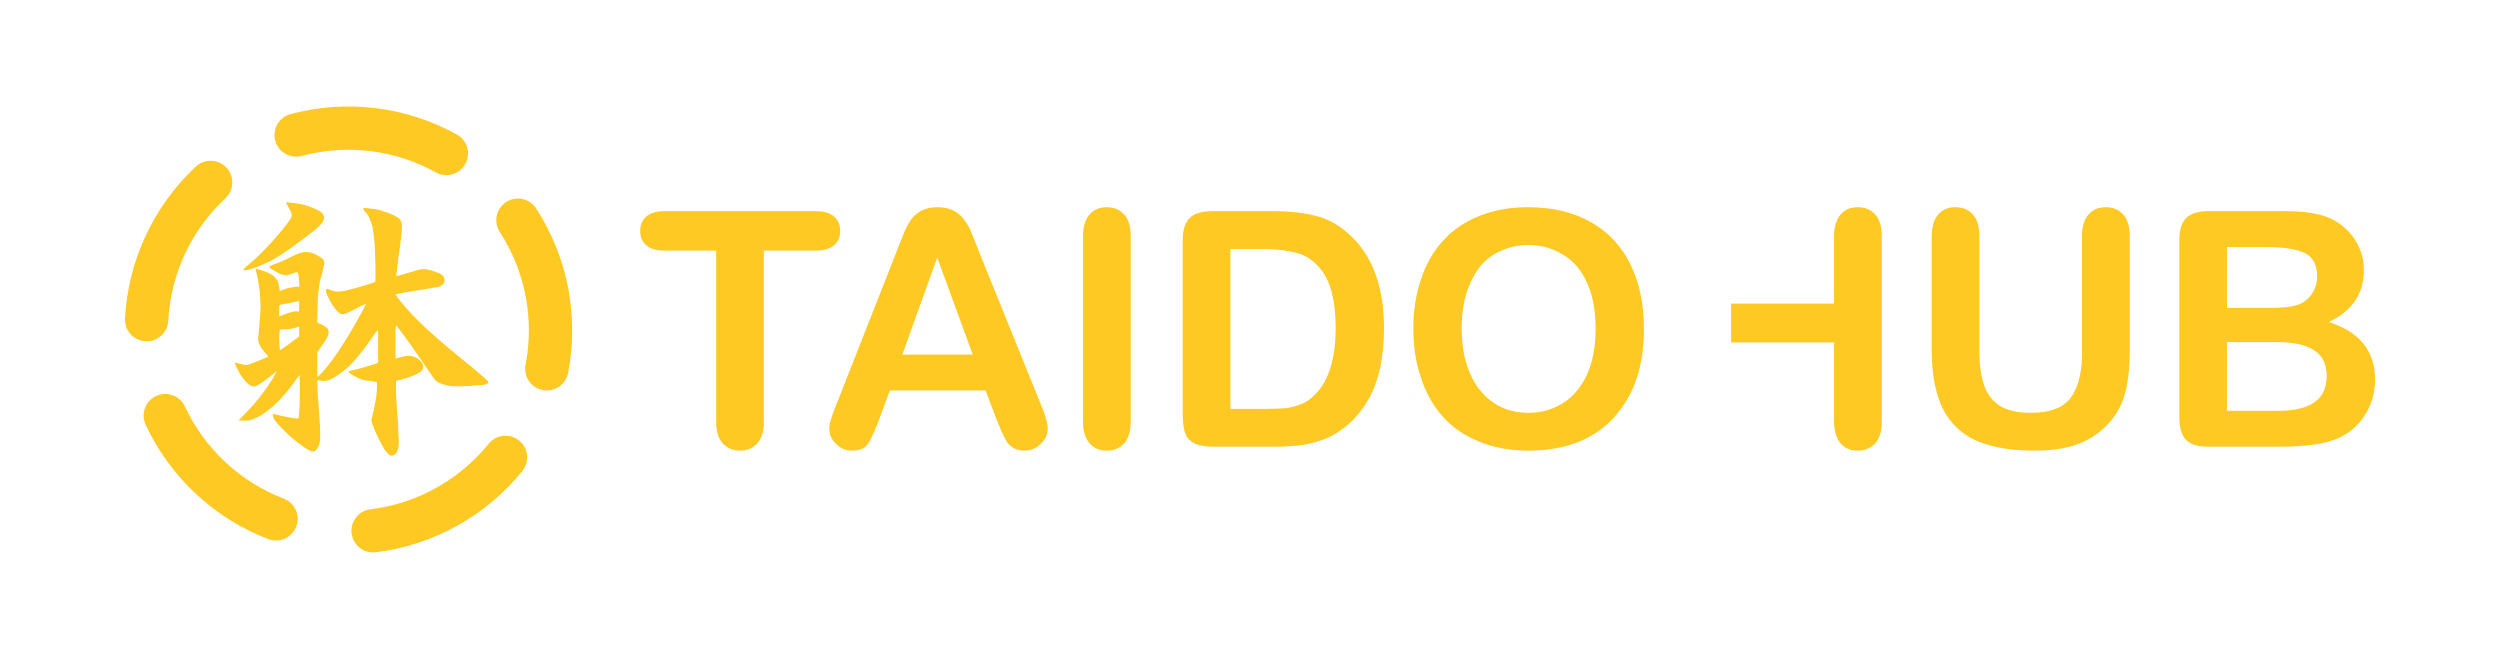
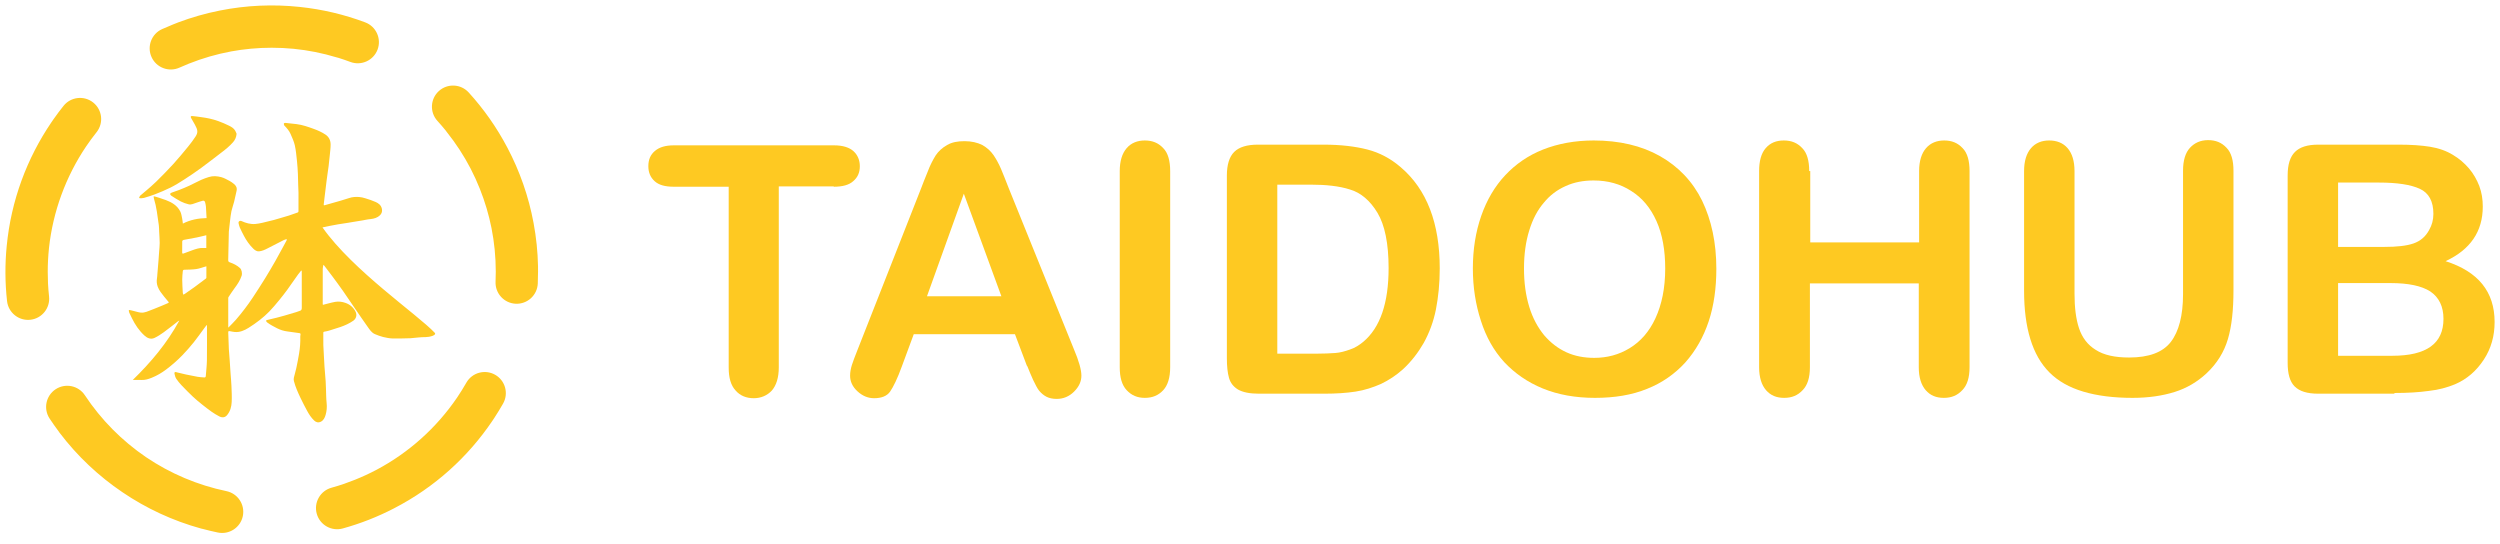
- <svg xmlns="http://www.w3.org/2000/svg" width="100%" height="100%" viewBox="0 0 380 100" version="1.1" xml:space="preserve" style="fill-rule:evenodd;clip-rule:evenodd;stroke-linejoin:round;stroke-miterlimit:2;">
-   <g transform="matrix(1,0,-0,1,-0.001528,0.128018)">
-     <g transform="matrix(0.994264,0.463633,-0.463633,0.994264,26.43426,-22.83092)">
-       <path d="M74.259,56.044C74.66,54.438 76.289,53.459 77.896,53.859C79.502,54.26 80.481,55.889 80.081,57.496C78.138,65.288 73.24,72.028 66.43,76.284C65.026,77.162 63.173,76.734 62.296,75.33C61.418,73.926 61.846,72.073 63.25,71.196C68.743,67.764 72.692,62.328 74.259,56.044Z" style="fill:#fec922;" />
-       <path d="M51.741,74.937C53.392,74.822 54.827,76.069 54.943,77.721C55.058,79.372 53.811,80.807 52.159,80.923C44.148,81.483 36.225,78.91 30.072,73.748C28.803,72.684 28.637,70.79 29.702,69.522C30.766,68.253 32.66,68.087 33.928,69.152C38.89,73.314 45.28,75.389 51.741,74.937Z" style="fill:#fec922;" />
-       <path d="M26.822,59.366C27.442,60.901 26.699,62.651 25.164,63.272C23.629,63.892 21.879,63.149 21.258,61.614C18.249,54.167 18.249,45.833 21.258,38.386C21.879,36.851 23.629,36.108 25.164,36.728C26.699,37.349 27.442,39.099 26.822,40.634C24.395,46.64 24.395,53.36 26.822,59.366Z" style="fill:#fec922;" />
-       <path d="M33.928,30.848C32.66,31.913 30.766,31.747 29.702,30.478C28.637,29.21 28.803,27.316 30.072,26.252C36.225,21.09 44.148,18.517 52.159,19.077C53.811,19.193 55.058,20.628 54.943,22.279C54.827,23.931 53.392,25.178 51.741,25.063C45.28,24.611 38.89,26.686 33.928,30.848Z" style="fill:#fec922;" />
-       <path d="M63.25,28.804C61.846,27.927 61.418,26.074 62.296,24.67C63.173,23.266 65.026,22.838 66.43,23.716C73.24,27.972 78.138,34.712 80.081,42.504C80.481,44.111 79.502,45.74 77.896,46.141C76.289,46.541 74.66,45.562 74.259,43.956C72.692,37.672 68.743,32.236 63.25,28.804Z" style="fill:#fec922;" />
-     </g>
-     <g transform="matrix(0.096011,-0,0,0.101194,45.47435,55.07641)">
-       <path d="M0.358,18.076C-0.736,19.451 -1.842,20.817 -2.924,22.201C-7.43,27.965 -11.744,33.893 -16.483,39.459C-21.217,45.018 -26.177,50.418 -31.394,55.523C-37.941,61.931 -44.991,67.768 -52.467,73.13C-58.362,77.358 -64.599,80.814 -71.312,83.407C-75.669,85.09 -80.144,86.455 -84.959,86.234C-88.528,86.07 -92.111,86.202 -96.3,86.202C-72.521,64.192 -51.496,40.652 -35.388,12.473C-36.146,12.817 -36.557,12.926 -36.877,13.16C-43.202,17.788 -49.42,22.569 -55.868,27.016C-59.672,29.639 -63.674,32.106 -67.883,33.978C-72.735,36.138 -77.286,34.246 -81.025,31.008C-87.96,25 -93.226,17.637 -97.407,9.488C-98.558,7.245 -99.809,5.05 -100.853,2.759C-101.248,1.893 -101.648,-0.246 -101.4,-0.622C-101.101,-1.075 -97.137,0.05 -95.202,0.463C-92.01,1.143 -88.866,2.26 -85.646,2.53C-83.199,2.736 -80.538,2.28 -78.193,1.475C-71.695,-0.755 -65.305,-3.304 -58.886,-5.761C-56.146,-6.809 -53.432,-7.925 -50.724,-9.052C-50.154,-9.289 -49.663,-9.713 -48.95,-10.169C-51.112,-12.621 -53.24,-14.905 -55.223,-17.31C-58.427,-21.198 -61.83,-24.989 -63.666,-29.781C-64.933,-33.087 -65.268,-36.533 -64.611,-40.073C-64.288,-41.817 -64.252,-43.614 -64.095,-45.389C-63.582,-51.215 -63.059,-57.041 -62.569,-62.87C-62.275,-66.361 -62.032,-69.857 -61.775,-73.352C-61.513,-76.91 -61.038,-80.471 -61.059,-84.029C-61.087,-88.814 -61.501,-93.598 -61.752,-98.382C-61.885,-100.934 -61.857,-103.509 -62.194,-106.034C-62.962,-111.789 -63.873,-117.527 -64.803,-123.259C-65.247,-125.991 -65.801,-128.71 -66.431,-131.405C-66.944,-133.598 -67.68,-135.738 -68.247,-137.919C-68.541,-139.052 -69.216,-141.543 -68.99,-141.907C-68.722,-142.338 -63.881,-140.772 -61.62,-140.115C-58.731,-139.276 -55.86,-138.358 -53.029,-137.339C-45.273,-134.548 -38.149,-130.733 -34.087,-123.161C-32.703,-120.582 -32.312,-117.442 -31.642,-114.519C-31.192,-112.555 -31.048,-110.521 -30.708,-108.101C-20.956,-112.783 -10.714,-114.751 0.356,-114.945C0.082,-119.783 -0.125,-124.489 -0.483,-129.183C-0.611,-130.859 -1.067,-132.517 -1.446,-134.166C-1.818,-135.787 -2.869,-136.932 -4.554,-136.529C-7.521,-135.819 -10.414,-134.798 -13.334,-133.892C-16.526,-132.902 -19.725,-131.289 -23.092,-132.052C-26.607,-132.849 -30.118,-134.022 -33.356,-135.595C-37.706,-137.708 -41.822,-140.315 -45.963,-142.833C-46.652,-143.252 -47.428,-144.386 -47.309,-145.033C-47.191,-145.673 -46.066,-146.316 -45.256,-146.609C-42.069,-147.76 -38.794,-148.675 -35.621,-149.862C-31.171,-151.528 -26.727,-153.234 -22.38,-155.149C-17.072,-157.487 -11.919,-160.179 -6.598,-162.486C-3.392,-163.877 -0.025,-164.928 3.324,-165.954C8.725,-167.608 14.269,-167.14 19.56,-165.828C23.46,-164.861 27.107,-162.767 30.763,-160.966C32.659,-160.031 34.38,-158.709 36.091,-157.442C39.068,-155.236 40.578,-152.433 39.603,-148.579C38.479,-144.135 37.601,-139.627 36.418,-135.199C35.369,-131.274 33.809,-127.476 32.914,-123.522C32.011,-119.529 31.595,-115.421 31.061,-111.351C30.492,-107.016 30.035,-102.667 29.533,-98.323C29.503,-98.068 29.507,-97.809 29.501,-97.551C29.242,-85.999 29.007,-74.446 28.701,-62.895C28.655,-61.168 29.125,-60.47 30.943,-59.883C35.682,-58.353 40.19,-56.197 44.034,-52.912C46.35,-50.933 47.302,-46.246 46.263,-43.265C44.241,-37.461 40.776,-32.57 37.009,-27.805C34.208,-24.261 31.693,-20.489 29.081,-16.798C28.848,-16.468 28.741,-15.98 28.741,-15.565C28.727,-3.511 28.733,8.542 28.743,20.596C28.743,20.765 28.829,20.934 28.883,21.137C32.23,17.864 35.684,14.772 38.797,11.368C42.831,6.958 46.702,2.386 50.439,-2.279C54.074,-6.817 57.589,-11.466 60.913,-16.236C66.399,-24.106 71.792,-32.046 77.03,-40.083C81.643,-47.163 86.051,-54.38 90.433,-61.607C93.535,-66.723 96.449,-71.952 99.437,-77.136C101.368,-80.488 103.29,-83.844 105.182,-87.217C105.352,-87.52 105.272,-87.964 105.356,-88.86C103.868,-88.392 102.544,-88.14 101.368,-87.576C94.321,-84.201 87.296,-80.778 80.288,-77.321C76.72,-75.56 73.055,-73.976 69.093,-73.613C66.13,-73.342 63.626,-75.023 61.53,-76.952C56.442,-81.635 52.416,-87.178 49.084,-93.218C47.273,-96.501 45.493,-99.808 43.894,-103.196C43.126,-104.822 42.772,-106.65 42.301,-108.405C41.959,-109.681 42.492,-110.79 43.595,-111.316C44.25,-111.629 45.295,-111.59 45.984,-111.291C51.808,-108.762 57.822,-107.112 64.214,-107.613C67.348,-107.859 70.469,-108.462 73.551,-109.116C78.59,-110.185 83.605,-111.375 88.605,-112.617C91.951,-113.448 95.252,-114.458 98.574,-115.385C101.723,-116.263 104.893,-117.068 108.016,-118.029C111.975,-119.247 115.906,-120.56 119.818,-121.923C120.245,-122.071 120.736,-122.811 120.74,-123.28C120.796,-131.015 120.814,-138.751 120.761,-146.485C120.741,-149.426 120.494,-152.365 120.401,-155.306C120.248,-160.179 120.233,-165.058 119.981,-169.926C119.71,-175.141 119.39,-180.364 118.806,-185.551C118.063,-192.145 117.483,-198.812 115.979,-205.248C114.84,-210.123 112.516,-214.755 110.439,-219.369C108.572,-223.515 105.454,-226.789 102.221,-229.951C101.655,-230.505 101.569,-231.715 101.604,-232.608C101.613,-232.854 102.885,-233.291 103.542,-233.232C108.406,-232.795 113.267,-232.307 118.118,-231.735C126.041,-230.8 133.543,-228.262 141.04,-225.674C146.284,-223.863 151.332,-221.702 156.04,-218.744C160.547,-215.913 162.773,-211.681 162.844,-206.578C162.905,-202.214 162.229,-197.834 161.791,-193.471C161.323,-188.803 160.785,-184.142 160.214,-179.486C159.899,-176.917 159.447,-174.364 159.07,-171.801C158.547,-168.237 158,-164.676 157.527,-161.105C156.598,-154.079 155.706,-147.049 154.811,-140.019C154.468,-137.32 154.171,-134.616 153.825,-131.918C153.666,-130.678 154.284,-130.707 155.186,-130.954C158.523,-131.869 161.876,-132.729 165.211,-133.65C172.47,-135.653 179.799,-137.444 186.948,-139.787C191.332,-141.224 195.713,-141.406 200.144,-141.143C202.945,-140.977 205.763,-140.291 208.469,-139.488C212.976,-138.151 217.518,-136.81 221.82,-134.949C225.405,-133.399 228.745,-131.215 229.878,-126.954C231.239,-121.832 228.371,-118.61 224.898,-116.522C220.957,-114.153 216.469,-113.847 212.032,-113.347C209.782,-113.094 207.569,-112.528 205.329,-112.166C201.279,-111.513 197.22,-110.91 193.167,-110.278C190.484,-109.86 187.807,-109.406 185.122,-109.006C180.936,-108.382 176.738,-107.838 172.559,-107.171C168.76,-106.565 164.976,-105.864 161.194,-105.159C158.298,-104.619 155.415,-104.006 152.186,-103.357C192.205,-49.497 276.661,4.851 299.184,27.572C302.242,30.657 292.256,33.008 287.322,32.967C280.724,32.912 274.119,33.851 267.517,34.361C267.324,34.376 267.13,34.37 266.937,34.373C259.356,34.502 251.769,34.868 244.196,34.668C239.954,34.556 235.68,33.752 231.524,32.806C227.951,31.993 224.487,30.637 221.045,29.335C216.594,27.652 214.057,23.76 211.378,20.206C205.54,12.461 199.91,4.558 194.229,-3.304C189.249,-10.197 184.393,-17.181 179.338,-24.017C174.764,-30.203 170.032,-36.272 165.302,-42.34C161.757,-46.889 158.108,-51.357 154.498,-55.856C154.301,-56.101 154.037,-56.292 153.397,-56.888C153.055,-55.022 152.536,-53.493 152.53,-51.962C152.472,-37.33 152.501,-22.698 152.511,-8.066C152.512,-7.887 152.609,-7.709 152.777,-7.134C155.329,-7.764 157.861,-8.421 160.408,-9.011C163.22,-9.663 166.026,-10.385 168.871,-10.842C173.445,-11.577 178.067,-10.98 182.327,-9.547C188.015,-7.634 192.723,-4.025 195.57,1.497C197.637,5.506 196.395,10.075 192.488,12.637C187.268,16.059 181.55,18.488 175.642,20.428C170.829,22.009 165.962,23.431 161.09,24.823C158.978,25.426 156.808,25.874 154.636,26.202C153.534,26.368 153.25,26.818 153.255,27.82C153.281,32.848 153.166,37.878 153.296,42.903C153.415,47.497 153.78,52.084 154.044,56.675C154.296,61.072 154.495,65.474 154.829,69.866C155.282,75.827 155.885,81.778 156.337,87.739C156.57,90.8 156.615,93.876 156.747,96.944C157.005,102.953 156.944,108.998 157.62,114.96C158.194,120.016 157.745,124.874 156.289,129.615C155.218,133.102 153.64,136.452 149.928,138.14C146.615,139.647 143.724,138.847 141.215,136.567C137.52,133.208 134.65,129.147 132.196,124.835C129.199,119.568 126.26,114.258 123.551,108.839C120.133,102.005 116.782,95.114 114.79,87.691C114.434,86.366 114.365,84.814 114.678,83.488C115.64,79.415 117.008,75.436 117.928,71.355C119.27,65.403 120.47,59.413 121.53,53.404C122.75,46.484 123.327,39.495 123.105,32.456C123.097,32.199 123.086,31.934 123.134,31.684C123.791,28.214 123.635,28.15 120.145,27.769C115.434,27.255 110.753,26.464 106.046,25.905C101.362,25.349 96.891,23.99 92.698,21.968C88.256,19.827 83.776,17.623 79.762,14.744C79.041,14.227 78.513,13.537 78.268,12.668C78.355,11.991 79.603,11.723 80.341,11.546C84.31,10.593 88.312,9.776 92.284,8.832C95.648,8.033 98.999,7.169 102.334,6.256C107.539,4.831 112.733,3.362 117.919,1.866C119.665,1.362 121.388,0.763 123.092,0.128C124.633,-0.446 125.065,-1.65 125.06,-3.256C125.018,-16.664 125.038,-30.071 125.035,-43.479C125.034,-45.479 125.014,-47.479 125.002,-49.479C124.739,-49.538 124.476,-49.597 124.212,-49.657C122.891,-48.09 121.49,-46.584 120.263,-44.947C115.463,-38.546 110.802,-32.04 105.924,-25.7C102.442,-21.174 98.794,-16.766 95.042,-12.46C90.967,-7.784 86.878,-3.089 82.439,1.23C78.521,5.042 74.27,8.56 69.879,11.821C65.177,15.311 60.262,18.559 55.214,21.527C49.742,24.745 43.886,27.143 37.308,26.611C35.173,26.439 33.054,26.009 30.947,25.599C29.185,25.256 28.681,25.536 28.74,27.339C28.965,34.186 29.168,41.036 29.53,47.877C29.779,52.578 30.303,57.264 30.654,61.961C31.072,67.554 31.419,73.152 31.828,78.746C32.191,83.7 32.742,88.644 32.945,93.603C33.219,100.276 33.594,106.976 33.261,113.632C32.963,119.593 31.304,125.338 27.149,129.993C24.602,132.846 21.062,133.48 16.929,131.446C13.541,129.778 10.235,127.886 7.093,125.792C2.786,122.921 -1.389,119.842 -5.511,116.708C-9.496,113.677 -13.486,110.625 -17.213,107.29C-22.448,102.605 -27.526,97.734 -32.505,92.776C-35.022,90.27 -37.316,87.501 -39.42,84.638C-40.296,83.447 -40.868,81.705 -41.221,80.185C-41.506,78.959 -42.059,77.666 -41.4,76.676C-40.656,76.002 -38.925,76.687 -37.744,76.942C-33.994,77.752 -30.272,78.693 -26.513,79.455C-21.454,80.479 -16.386,81.475 -11.293,82.304C-8.477,82.763 -5.602,82.867 -2.751,83.106C-1.443,83.216 -0.749,82.677 -0.645,81.263C-0.17,74.857 0.709,68.462 0.813,62.052C1.04,48.133 0.883,34.207 0.883,20.284L0.883,18.249C0.708,18.191 0.533,18.134 0.358,18.076ZM0.107,-54.998C-0.425,-54.88 -0.785,-54.815 -1.138,-54.72C-5.14,-53.647 -9.084,-52.153 -13.156,-51.598C-18.263,-50.902 -23.472,-50.911 -28.641,-50.759C-30.049,-50.718 -30.697,-50.131 -30.807,-48.92C-31.124,-45.433 -31.587,-41.935 -31.555,-38.446C-31.505,-33.019 -31.116,-27.595 -30.809,-22.173C-30.765,-21.397 -30.377,-20.641 -30.119,-19.778C-29.33,-20.166 -28.674,-20.406 -28.108,-20.78C-23.846,-23.594 -19.564,-26.38 -15.362,-29.28C-10.427,-32.686 -5.561,-36.19 -0.684,-39.68C-0.336,-39.929 0.07,-40.407 0.074,-40.783C0.125,-45.476 0.107,-50.17 0.107,-54.998ZM0,-93.644C-4.224,-92.7 -8.307,-91.677 -12.435,-90.89C-18.247,-89.783 -24.101,-88.893 -29.913,-87.786C-30.557,-87.664 -31.517,-86.746 -31.533,-86.174C-31.665,-81.477 -31.605,-76.774 -31.609,-72.073C-31.61,-70.869 -30.847,-70.598 -29.938,-70.907C-26.023,-72.242 -22.155,-73.719 -18.229,-75.022C-13.679,-76.531 -9.123,-78.073 -4.206,-77.798C-2.816,-77.721 -1.417,-77.787 0,-77.787L0,-93.644ZM39.673,-219.665C39.228,-215.167 37.551,-211.961 35.004,-209.213C30.614,-204.476 25.548,-200.529 20.315,-196.771C11.379,-190.355 2.59,-183.731 -6.448,-177.463C-13.74,-172.406 -21.219,-167.603 -28.78,-162.957C-34.631,-159.362 -40.582,-155.858 -46.772,-152.907C-53.539,-149.68 -60.575,-146.982 -67.604,-144.347C-72.171,-142.636 -76.935,-141.449 -81.611,-140.028C-82.809,-139.664 -87.601,-139.219 -87.9,-140.023C-88.088,-140.528 -87.034,-142.439 -86.555,-142.847C-84.196,-144.859 -81.678,-146.683 -79.29,-148.662C-74.719,-152.449 -70.018,-156.104 -65.696,-160.16C-58.07,-167.314 -50.5,-174.548 -43.257,-182.086C-36.457,-189.162 -30.021,-196.598 -23.598,-204.025C-20.25,-207.897 -17.101,-211.971 -14.175,-216.172C-10.509,-221.438 -11.203,-224.554 -15.005,-231.161C-16.541,-233.828 -18.235,-236.404 -19.769,-239.072C-20.945,-241.116 -20.506,-241.94 -18.191,-241.742C-14.222,-241.401 -10.266,-240.875 -6.318,-240.33C-2.82,-239.847 0.697,-239.395 4.139,-238.632C8.05,-237.764 11.964,-236.782 15.738,-235.457C20.537,-233.772 25.297,-231.898 29.884,-229.71C32.925,-228.26 36.036,-226.589 37.872,-223.506C38.69,-222.132 39.242,-220.6 39.673,-219.665Z" style="fill:#fec922;" />
+ <svg xmlns="http://www.w3.org/2000/svg" width="100%" height="100%" viewBox="0 0 690 150" version="1.1" xml:space="preserve" style="fill-rule:evenodd;clip-rule:evenodd;stroke-linejoin:round;stroke-miterlimit:2;">
+   <g id="graphic">
+     <g>
+       <path d="M63.727,14.206c-3.906,0.728 -7.799,1.845 -11.629,3.372c-0.865,0.345 -1.717,0.707 -2.558,1.086c-2.935,1.324 -6.392,0.016 -7.715,-2.919c-1.324,-2.935 -0.016,-6.392 2.919,-7.715c0.996,-0.449 2.007,-0.879 3.032,-1.288c0.334,-0.133 0.668,-0.264 1.003,-0.392c0.117,-0.053 0.237,-0.103 0.359,-0.149c3.714,-1.398 7.57,-2.505 11.541,-3.291c7.357,-1.468 14.766,-1.77 21.995,-1.003c6.311,0.656 12.386,2.112 18.122,4.265c3.014,1.131 4.543,4.496 3.412,7.51c-1.131,3.014 -4.496,4.543 -7.51,3.412c-1.09,-0.409 -2.195,-0.788 -3.314,-1.137c-0.164,-0.035 -0.328,-0.077 -0.491,-0.126c-3.851,-1.168 -7.822,-1.964 -11.858,-2.364c-1.995,-0.193 -4.018,-0.292 -6.064,-0.291c-3.84,0.002 -7.598,0.355 -11.244,1.027Zm84.764,59.684c0.005,0.358 0.008,0.717 0.008,1.076c0.001,1.104 -0.023,2.202 -0.071,3.294c-0.141,3.216 -2.866,5.713 -6.082,5.573c-3.216,-0.141 -5.713,-2.866 -5.573,-6.082c0.04,-0.921 0.06,-1.847 0.06,-2.778c-0.002,-4.123 -0.409,-8.152 -1.183,-12.05c-0.728,-3.636 -1.795,-7.256 -3.217,-10.823c-0.758,-1.9 -1.6,-3.743 -2.52,-5.524c-1.869,-3.599 -4.082,-6.992 -6.595,-10.135c-0.107,-0.133 -0.206,-0.27 -0.299,-0.409c-0.738,-0.909 -1.5,-1.795 -2.285,-2.656c-2.169,-2.379 -1.997,-6.072 0.382,-8.24c2.379,-2.169 6.072,-1.997 8.24,0.382c4.127,4.528 7.733,9.629 10.684,15.247c3.394,6.429 5.863,13.42 7.229,20.797c0.743,3.979 1.146,7.971 1.226,11.938c0.003,0.13 0.001,0.26 -0.005,0.388Zm-39.74,66.412c-4.47,2.316 -9.207,4.187 -14.153,5.554c-3.103,0.857 -6.318,-0.966 -7.176,-4.069c-0.857,-3.103 0.966,-6.318 4.069,-7.176c1.177,-0.325 2.34,-0.685 3.488,-1.077c0.108,-0.045 0.218,-0.087 0.33,-0.126c0.87,-0.303 1.738,-0.627 2.603,-0.972c2.064,-0.823 4.06,-1.746 5.983,-2.76c8.95,-4.744 16.598,-11.622 22.266,-19.953c0.903,-1.334 1.753,-2.702 2.548,-4.099c1.592,-2.798 5.156,-3.777 7.954,-2.185c2.798,1.592 3.777,5.156 2.185,7.954c-0.758,1.332 -1.558,2.642 -2.399,3.927c-0.029,0.047 -0.06,0.095 -0.091,0.141c-0.156,0.236 -0.314,0.472 -0.473,0.706c-6.71,9.947 -15.906,18.344 -27.135,24.133Zm-68.417,-14.107c6.701,4.527 14.24,7.711 22.161,9.358c3.152,0.655 5.179,3.747 4.523,6.898c-0.655,3.152 -3.747,5.179 -6.898,4.523c-1.383,-0.288 -2.757,-0.615 -4.119,-0.981c-0.17,-0.031 -0.34,-0.07 -0.51,-0.116c-7.832,-2.155 -15.143,-5.574 -21.699,-10.025c-6.565,-4.436 -12.453,-9.957 -17.36,-16.431c-0.106,-0.14 -0.205,-0.284 -0.297,-0.431c-0.845,-1.129 -1.659,-2.283 -2.439,-3.461c-1.778,-2.684 -1.043,-6.306 1.641,-8.084c2.684,-1.778 6.306,-1.043 8.084,1.641c4.468,6.744 10.223,12.564 16.912,17.107Zm-27.089,-48.021c0.062,1.211 0.16,2.425 0.294,3.639c0.355,3.2 -1.955,6.086 -5.154,6.44c-3.2,0.355 -6.086,-1.955 -6.44,-5.154c-0.566,-5.1 -0.586,-10.193 -0.093,-15.203c1.21,-12.576 5.595,-24.231 12.344,-34.152c0.159,-0.234 0.319,-0.468 0.48,-0.701c0.032,-0.046 0.065,-0.092 0.098,-0.137c0.881,-1.258 1.8,-2.486 2.756,-3.685c2.008,-2.516 5.681,-2.93 8.197,-0.922c2.516,2.008 2.93,5.681 0.922,8.197c-1.003,1.257 -1.957,2.553 -2.861,3.887c-5.633,8.354 -9.183,18.008 -10.268,28.079c-0.228,2.162 -0.344,4.357 -0.343,6.58c0.001,0.931 0.022,1.857 0.063,2.778c0.005,0.119 0.007,0.237 0.005,0.354Z" style="fill:#fec922;" />
+       <path d="M57.017,89.736c-0.231,0.305 -0.464,0.609 -0.692,0.916c-0.95,1.28 -1.859,2.597 -2.857,3.833c-0.998,1.235 -2.043,2.434 -3.142,3.568c-1.38,1.423 -2.865,2.72 -4.441,3.91c-1.242,0.939 -2.556,1.707 -3.971,2.282c-0.918,0.374 -1.861,0.677 -2.876,0.628c-0.752,-0.036 -1.507,-0.007 -2.39,-0.007c5.011,-4.888 9.441,-10.117 12.835,-16.375c-0.16,0.076 -0.246,0.101 -0.314,0.153c-1.333,1.028 -2.643,2.09 -4.002,3.077c-0.802,0.583 -1.645,1.13 -2.532,1.546c-1.022,0.48 -1.981,0.06 -2.769,-0.66c-1.461,-1.334 -2.571,-2.97 -3.452,-4.78c-0.243,-0.498 -0.506,-0.986 -0.726,-1.494c-0.083,-0.192 -0.168,-0.667 -0.115,-0.751c0.063,-0.101 0.898,0.149 1.306,0.241c0.673,0.151 1.335,0.399 2.014,0.459c0.516,0.046 1.076,-0.056 1.571,-0.234c1.369,-0.495 2.716,-1.061 4.068,-1.607c0.577,-0.233 1.149,-0.481 1.72,-0.731c0.12,-0.053 0.224,-0.147 0.374,-0.248c-0.456,-0.545 -0.904,-1.052 -1.322,-1.586c-0.675,-0.864 -1.392,-1.705 -1.779,-2.77c-0.267,-0.734 -0.338,-1.5 -0.199,-2.286c0.068,-0.387 0.076,-0.786 0.109,-1.181c0.108,-1.294 0.218,-2.588 0.322,-3.882c0.062,-0.775 0.113,-1.552 0.167,-2.328c0.055,-0.79 0.155,-1.581 0.151,-2.371c-0.006,-1.063 -0.093,-2.125 -0.146,-3.188c-0.028,-0.567 -0.022,-1.139 -0.093,-1.699c-0.162,-1.278 -0.354,-2.553 -0.55,-3.826c-0.094,-0.607 -0.21,-1.211 -0.343,-1.809c-0.108,-0.487 -0.263,-0.962 -0.383,-1.447c-0.062,-0.252 -0.204,-0.805 -0.157,-0.886c0.056,-0.096 1.077,0.252 1.553,0.398c0.609,0.186 1.214,0.39 1.81,0.617c1.634,0.62 3.136,1.467 3.991,3.149c0.292,0.573 0.374,1.27 0.515,1.919c0.095,0.436 0.125,0.888 0.197,1.425c2.055,-1.04 4.213,-1.477 6.546,-1.52c-0.058,-1.075 -0.101,-2.12 -0.177,-3.162c-0.027,-0.372 -0.123,-0.74 -0.203,-1.107c-0.078,-0.36 -0.3,-0.614 -0.655,-0.525c-0.625,0.158 -1.235,0.384 -1.85,0.586c-0.673,0.22 -1.347,0.578 -2.056,0.409c-0.741,-0.177 -1.481,-0.438 -2.163,-0.787c-0.917,-0.469 -1.784,-1.048 -2.657,-1.608c-0.145,-0.093 -0.309,-0.345 -0.284,-0.489c0.025,-0.142 0.262,-0.285 0.433,-0.35c0.672,-0.256 1.362,-0.459 2.03,-0.722c0.938,-0.37 1.874,-0.749 2.79,-1.174c1.119,-0.519 2.204,-1.117 3.326,-1.63c0.676,-0.309 1.385,-0.542 2.091,-0.77c1.138,-0.367 2.306,-0.263 3.421,0.028c0.822,0.215 1.59,0.68 2.361,1.08c0.4,0.208 0.762,0.501 1.123,0.783c0.627,0.49 0.946,1.112 0.74,1.968c-0.237,0.987 -0.422,1.988 -0.671,2.972c-0.221,0.872 -0.55,1.715 -0.738,2.593c-0.19,0.887 -0.278,1.799 -0.39,2.703c-0.12,0.963 -0.216,1.929 -0.322,2.893c-0.006,0.057 -0.005,0.114 -0.007,0.171c-0.055,2.566 -0.104,5.132 -0.169,7.697c-0.01,0.384 0.089,0.539 0.472,0.669c0.999,0.34 1.949,0.819 2.759,1.548c0.488,0.44 0.689,1.48 0.47,2.143c-0.426,1.289 -1.156,2.375 -1.95,3.434c-0.59,0.787 -1.12,1.625 -1.671,2.445c-0.049,0.073 -0.072,0.182 -0.072,0.274c-0.003,2.677 -0.002,5.354 0,8.031c0,0.038 0.018,0.075 0.03,0.12c0.705,-0.727 1.433,-1.414 2.089,-2.17c0.85,-0.979 1.666,-1.995 2.453,-3.031c0.766,-1.008 1.507,-2.04 2.207,-3.1c1.156,-1.748 2.292,-3.511 3.396,-5.296c0.972,-1.572 1.901,-3.175 2.824,-4.78c0.654,-1.136 1.268,-2.298 1.897,-3.449c0.407,-0.744 0.812,-1.49 1.211,-2.239c0.036,-0.067 0.019,-0.166 0.037,-0.365c-0.314,0.104 -0.593,0.16 -0.84,0.285c-1.485,0.75 -2.965,1.51 -4.442,2.278c-0.752,0.391 -1.524,0.743 -2.359,0.824c-0.624,0.06 -1.152,-0.313 -1.594,-0.742c-1.072,-1.04 -1.921,-2.271 -2.623,-3.613c-0.382,-0.729 -0.757,-1.464 -1.094,-2.216c-0.162,-0.361 -0.236,-0.767 -0.336,-1.157c-0.072,-0.283 0.04,-0.53 0.273,-0.647c0.138,-0.07 0.358,-0.061 0.503,0.006c1.227,0.562 2.495,0.928 3.841,0.817c0.66,-0.055 1.318,-0.189 1.968,-0.334c1.062,-0.237 2.119,-0.502 3.172,-0.778c0.705,-0.185 1.401,-0.409 2.101,-0.615c0.664,-0.195 1.332,-0.374 1.99,-0.587c0.834,-0.271 1.663,-0.562 2.487,-0.865c0.09,-0.033 0.193,-0.197 0.194,-0.301c0.012,-1.718 0.016,-3.436 0.004,-5.154c-0.004,-0.653 -0.056,-1.306 -0.076,-1.959c-0.032,-1.082 -0.035,-2.166 -0.089,-3.247c-0.057,-1.158 -0.125,-2.318 -0.248,-3.47c-0.157,-1.465 -0.279,-2.945 -0.596,-4.375c-0.24,-1.083 -0.73,-2.111 -1.167,-3.136c-0.393,-0.921 -1.05,-1.648 -1.732,-2.35c-0.119,-0.123 -0.137,-0.392 -0.13,-0.59c0.002,-0.055 0.27,-0.152 0.408,-0.139c1.025,0.097 2.049,0.205 3.071,0.332c1.67,0.208 3.25,0.771 4.83,1.346c1.105,0.402 2.169,0.882 3.161,1.539c0.95,0.629 1.419,1.569 1.434,2.702c0.013,0.969 -0.13,1.942 -0.222,2.911c-0.099,1.037 -0.212,2.072 -0.332,3.106c-0.066,0.571 -0.162,1.138 -0.241,1.707c-0.11,0.792 -0.225,1.582 -0.325,2.376c-0.196,1.56 -0.384,3.122 -0.572,4.683c-0.072,0.599 -0.135,1.2 -0.208,1.799c-0.034,0.275 0.097,0.269 0.287,0.214c0.703,-0.203 1.41,-0.394 2.112,-0.599c1.53,-0.445 3.074,-0.843 4.58,-1.363c0.924,-0.319 1.847,-0.36 2.781,-0.301c0.59,0.037 1.184,0.189 1.754,0.368c0.95,0.297 1.907,0.595 2.813,1.008c0.755,0.344 1.459,0.829 1.698,1.776c0.287,1.138 -0.318,1.853 -1.049,2.317c-0.83,0.526 -1.776,0.594 -2.711,0.705c-0.474,0.056 -0.94,0.182 -1.412,0.262c-0.853,0.145 -1.709,0.279 -2.563,0.419c-0.565,0.093 -1.129,0.194 -1.695,0.283c-0.882,0.139 -1.767,0.259 -2.647,0.408c-0.801,0.135 -1.598,0.29 -2.395,0.447c-0.61,0.12 -1.218,0.256 -1.898,0.4c8.433,11.962 26.229,24.033 30.976,29.079c0.644,0.685 -1.46,1.207 -2.5,1.198c-1.39,-0.012 -2.782,0.196 -4.173,0.31c-0.041,0.003 -0.082,0.002 -0.122,0.003c-1.597,0.029 -3.196,0.11 -4.792,0.066c-0.894,-0.025 -1.794,-0.203 -2.67,-0.414c-0.753,-0.181 -1.483,-0.482 -2.208,-0.771c-0.938,-0.374 -1.473,-1.238 -2.037,-2.028c-1.23,-1.72 -2.417,-3.475 -3.614,-5.221c-1.049,-1.531 -2.073,-3.082 -3.138,-4.6c-0.964,-1.374 -1.961,-2.722 -2.958,-4.069c-0.747,-1.01 -1.516,-2.003 -2.277,-3.002c-0.042,-0.054 -0.097,-0.097 -0.232,-0.229c-0.072,0.414 -0.181,0.754 -0.183,1.094c-0.012,3.25 -0.006,6.499 -0.004,9.749c0,0.04 0.021,0.079 0.056,0.207c0.538,-0.14 1.071,-0.286 1.608,-0.417c0.593,-0.145 1.184,-0.305 1.783,-0.407c0.964,-0.163 1.938,-0.031 2.835,0.288c1.199,0.425 2.191,1.226 2.791,2.453c0.436,0.89 0.174,1.905 -0.649,2.474c-1.1,0.76 -2.305,1.299 -3.55,1.73c-1.014,0.351 -2.04,0.667 -3.066,0.976c-0.445,0.134 -0.902,0.233 -1.36,0.306c-0.232,0.037 -0.292,0.137 -0.291,0.359c0.005,1.117 -0.019,2.234 0.009,3.35c0.025,1.02 0.102,2.039 0.158,3.059c0.053,0.977 0.095,1.954 0.165,2.93c0.095,1.324 0.223,2.646 0.318,3.97c0.049,0.68 0.059,1.363 0.086,2.044c0.054,1.335 0.042,2.677 0.184,4.001c0.121,1.123 0.026,2.202 -0.28,3.255c-0.226,0.774 -0.558,1.518 -1.34,1.893c-0.698,0.335 -1.307,0.157 -1.836,-0.349c-0.779,-0.746 -1.383,-1.648 -1.9,-2.606c-0.632,-1.17 -1.251,-2.349 -1.822,-3.553c-0.72,-1.518 -1.426,-3.048 -1.846,-4.697c-0.075,-0.294 -0.09,-0.639 -0.024,-0.933c0.203,-0.905 0.491,-1.788 0.685,-2.695c0.283,-1.322 0.536,-2.652 0.759,-3.987c0.257,-1.537 0.379,-3.089 0.332,-4.652c-0.002,-0.057 -0.004,-0.116 0.006,-0.171c0.138,-0.771 0.106,-0.785 -0.63,-0.87c-0.993,-0.114 -1.979,-0.29 -2.971,-0.414c-0.987,-0.123 -1.929,-0.425 -2.813,-0.874c-0.936,-0.476 -1.88,-0.965 -2.726,-1.604c-0.152,-0.115 -0.263,-0.268 -0.315,-0.461c0.018,-0.15 0.281,-0.21 0.437,-0.249c0.836,-0.212 1.68,-0.393 2.517,-0.603c0.709,-0.177 1.415,-0.369 2.118,-0.572c1.097,-0.316 2.191,-0.643 3.284,-0.975c0.368,-0.112 0.731,-0.245 1.09,-0.386c0.325,-0.127 0.416,-0.395 0.415,-0.752c-0.009,-2.978 -0.005,-5.956 -0.005,-8.933c-0,-0.444 -0.004,-0.888 -0.007,-1.333c-0.055,-0.013 -0.111,-0.026 -0.166,-0.04c-0.278,0.348 -0.574,0.683 -0.832,1.046c-1.011,1.422 -1.994,2.867 -3.022,4.275c-0.734,1.005 -1.502,1.984 -2.293,2.941c-0.859,1.039 -1.72,2.081 -2.656,3.041c-0.826,0.847 -1.721,1.628 -2.647,2.352c-0.991,0.775 -2.027,1.496 -3.09,2.156c-1.153,0.715 -2.387,1.247 -3.773,1.129c-0.45,-0.038 -0.896,-0.134 -1.34,-0.225c-0.371,-0.076 -0.477,-0.014 -0.465,0.386c0.047,1.521 0.09,3.042 0.166,4.561c0.052,1.044 0.163,2.085 0.237,3.128c0.088,1.242 0.161,2.485 0.247,3.728c0.076,1.1 0.193,2.198 0.235,3.3c0.058,1.482 0.137,2.97 0.067,4.448c-0.063,1.324 -0.412,2.6 -1.288,3.634c-0.537,0.634 -1.283,0.774 -2.154,0.323c-0.714,-0.37 -1.411,-0.791 -2.073,-1.256c-0.908,-0.638 -1.787,-1.321 -2.656,-2.018c-0.84,-0.673 -1.68,-1.351 -2.466,-2.092c-1.103,-1.041 -2.173,-2.122 -3.222,-3.224c-0.53,-0.557 -1.014,-1.172 -1.457,-1.807c-0.185,-0.265 -0.305,-0.651 -0.38,-0.989c-0.06,-0.272 -0.177,-0.559 -0.038,-0.779c0.157,-0.15 0.522,0.002 0.77,0.059c0.79,0.18 1.575,0.389 2.367,0.558c1.066,0.227 2.134,0.449 3.207,0.633c0.593,0.102 1.199,0.125 1.8,0.178c0.276,0.024 0.422,-0.095 0.444,-0.409c0.1,-1.423 0.285,-2.843 0.307,-4.267c0.048,-3.091 0.015,-6.184 0.015,-9.277l0,-0.452c-0.037,-0.013 -0.074,-0.026 -0.111,-0.038Zm-0.053,-16.229c-0.112,0.026 -0.188,0.041 -0.262,0.062c-0.843,0.238 -1.674,0.57 -2.532,0.693c-1.076,0.155 -2.174,0.153 -3.263,0.186c-0.297,0.009 -0.433,0.139 -0.456,0.408c-0.067,0.774 -0.164,1.551 -0.158,2.326c0.011,1.205 0.093,2.41 0.157,3.614c0.009,0.172 0.091,0.34 0.145,0.532c0.166,-0.086 0.304,-0.139 0.424,-0.223c0.898,-0.625 1.8,-1.244 2.686,-1.888c1.04,-0.756 2.065,-1.535 3.093,-2.31c0.073,-0.055 0.159,-0.161 0.16,-0.245c0.011,-1.042 0.007,-2.085 0.007,-3.157Zm-0.023,-8.583c-0.89,0.21 -1.75,0.437 -2.62,0.612c-1.225,0.246 -2.458,0.444 -3.683,0.689c-0.136,0.027 -0.338,0.231 -0.341,0.358c-0.028,1.043 -0.015,2.088 -0.016,3.132c-0,0.267 0.161,0.328 0.352,0.259c0.825,-0.296 1.64,-0.625 2.467,-0.914c0.959,-0.335 1.919,-0.678 2.955,-0.617c0.293,0.017 0.588,0.002 0.886,0.002l0,-3.522Zm8.36,-27.989c-0.094,0.999 -0.447,1.711 -0.984,2.321c-0.925,1.052 -1.993,1.929 -3.095,2.763c-1.883,1.425 -3.735,2.896 -5.64,4.288c-1.537,1.123 -3.113,2.19 -4.706,3.222c-1.233,0.798 -2.487,1.577 -3.791,2.232c-1.426,0.717 -2.909,1.316 -4.39,1.901c-0.962,0.38 -1.966,0.644 -2.952,0.959c-0.252,0.081 -1.262,0.18 -1.325,0.001c-0.04,-0.112 0.182,-0.537 0.283,-0.627c0.497,-0.447 1.028,-0.852 1.531,-1.291c0.963,-0.841 1.954,-1.653 2.865,-2.554c1.607,-1.589 3.202,-3.196 4.728,-4.87c1.433,-1.572 2.789,-3.223 4.143,-4.873c0.705,-0.86 1.369,-1.765 1.986,-2.698c0.773,-1.17 0.626,-1.862 -0.175,-3.329c-0.324,-0.592 -0.681,-1.164 -1.004,-1.757c-0.248,-0.454 -0.155,-0.637 0.333,-0.593c0.836,0.076 1.67,0.193 2.502,0.314c0.737,0.107 1.478,0.208 2.204,0.377c0.824,0.193 1.649,0.411 2.444,0.705c1.011,0.374 2.014,0.79 2.981,1.276c0.641,0.322 1.296,0.693 1.683,1.378c0.172,0.305 0.289,0.645 0.38,0.853Z" style="fill:#fec922;" />
    </g>
  </g>
-   <g transform="matrix(1,0,0,1,96.85644,67.89551)">
-     <g>
-       <g transform="matrix(50,0,0,50,0,0)">
-         <path d="M0.543,-0.596L0.385,-0.596L0.385,-0.076C0.385,-0.046 0.378,-0.024 0.365,-0.01C0.351,0.005 0.334,0.012 0.313,0.012C0.292,0.012 0.274,0.005 0.26,-0.01C0.247,-0.024 0.24,-0.047 0.24,-0.076L0.24,-0.596L0.082,-0.596C0.057,-0.596 0.039,-0.602 0.027,-0.613C0.015,-0.623 0.009,-0.638 0.009,-0.656C0.009,-0.674 0.015,-0.689 0.028,-0.7C0.04,-0.71 0.058,-0.716 0.082,-0.716L0.543,-0.716C0.568,-0.716 0.587,-0.71 0.599,-0.699C0.611,-0.688 0.617,-0.674 0.617,-0.656C0.617,-0.638 0.611,-0.623 0.599,-0.613C0.586,-0.602 0.568,-0.596 0.543,-0.596Z" style="fill:#fec922;fill-rule:nonzero;" />
-       </g>
-       <g transform="matrix(50,0,0,50,27.85059,0)">
-         <path d="M0.536,-0.081L0.502,-0.171L0.211,-0.171L0.177,-0.079C0.163,-0.043 0.152,-0.019 0.143,-0.007C0.133,0.006 0.118,0.012 0.096,0.012C0.078,0.012 0.062,0.006 0.048,-0.008C0.034,-0.021 0.027,-0.036 0.027,-0.053C0.027,-0.063 0.028,-0.073 0.032,-0.083C0.035,-0.094 0.04,-0.108 0.048,-0.127L0.231,-0.592C0.236,-0.605 0.242,-0.621 0.25,-0.64C0.257,-0.659 0.265,-0.674 0.273,-0.687C0.281,-0.699 0.292,-0.709 0.306,-0.717C0.319,-0.724 0.336,-0.728 0.356,-0.728C0.376,-0.728 0.393,-0.724 0.406,-0.717C0.42,-0.709 0.431,-0.699 0.439,-0.687C0.448,-0.675 0.455,-0.662 0.46,-0.648C0.466,-0.634 0.473,-0.616 0.482,-0.593L0.669,-0.131C0.684,-0.096 0.691,-0.07 0.691,-0.054C0.691,-0.038 0.684,-0.022 0.67,-0.009C0.656,0.005 0.64,0.012 0.62,0.012C0.609,0.012 0.599,0.01 0.591,0.006C0.583,0.002 0.576,-0.003 0.57,-0.01C0.565,-0.017 0.559,-0.028 0.552,-0.043C0.546,-0.057 0.541,-0.07 0.536,-0.081ZM0.249,-0.28L0.463,-0.28L0.355,-0.575L0.249,-0.28Z" style="fill:#fec922;fill-rule:nonzero;" />
-       </g>
-       <g transform="matrix(50,0,0,50,63.5625,0)">
-         <path d="M0.084,-0.076L0.084,-0.64C0.084,-0.669 0.091,-0.691 0.104,-0.706C0.117,-0.721 0.135,-0.728 0.156,-0.728C0.178,-0.728 0.195,-0.721 0.209,-0.706C0.222,-0.692 0.229,-0.67 0.229,-0.64L0.229,-0.076C0.229,-0.047 0.222,-0.024 0.209,-0.01C0.195,0.005 0.178,0.012 0.156,0.012C0.135,0.012 0.118,0.005 0.104,-0.01C0.091,-0.025 0.084,-0.047 0.084,-0.076Z" style="fill:#fec922;fill-rule:nonzero;" />
-       </g>
-       <g transform="matrix(50,0,0,50,78.96191,0)">
-         <path d="M0.168,-0.716L0.357,-0.716C0.406,-0.716 0.448,-0.711 0.483,-0.702C0.519,-0.693 0.55,-0.676 0.579,-0.651C0.654,-0.587 0.691,-0.49 0.691,-0.36C0.691,-0.317 0.687,-0.278 0.68,-0.242C0.672,-0.207 0.661,-0.175 0.645,-0.146C0.629,-0.118 0.609,-0.092 0.585,-0.07C0.566,-0.053 0.545,-0.039 0.522,-0.028C0.499,-0.018 0.475,-0.011 0.448,-0.006C0.422,-0.002 0.393,-0 0.36,-0L0.171,-0C0.145,-0 0.125,-0.004 0.111,-0.012C0.098,-0.02 0.089,-0.031 0.085,-0.046C0.081,-0.06 0.079,-0.079 0.079,-0.102L0.079,-0.627C0.079,-0.658 0.086,-0.681 0.1,-0.695C0.114,-0.709 0.137,-0.716 0.168,-0.716ZM0.224,-0.601L0.224,-0.115L0.334,-0.115C0.358,-0.115 0.377,-0.116 0.391,-0.117C0.404,-0.118 0.418,-0.122 0.433,-0.127C0.448,-0.132 0.46,-0.139 0.471,-0.149C0.52,-0.19 0.544,-0.261 0.544,-0.361C0.544,-0.431 0.533,-0.484 0.512,-0.52C0.491,-0.555 0.464,-0.577 0.433,-0.587C0.402,-0.596 0.364,-0.601 0.32,-0.601L0.224,-0.601Z" style="fill:#fec922;fill-rule:nonzero;" />
-       </g>
-       <g transform="matrix(50,0,0,50,115.7236,0)">
-         <path d="M0.393,-0.728C0.467,-0.728 0.531,-0.713 0.584,-0.683C0.637,-0.653 0.678,-0.61 0.705,-0.554C0.732,-0.499 0.746,-0.434 0.746,-0.359C0.746,-0.304 0.739,-0.253 0.724,-0.208C0.709,-0.163 0.686,-0.124 0.656,-0.09C0.626,-0.057 0.59,-0.032 0.546,-0.014C0.502,0.003 0.452,0.012 0.396,0.012C0.34,0.012 0.29,0.003 0.246,-0.015C0.201,-0.033 0.164,-0.058 0.135,-0.091C0.105,-0.124 0.083,-0.164 0.068,-0.21C0.052,-0.256 0.045,-0.306 0.045,-0.36C0.045,-0.415 0.053,-0.465 0.069,-0.511C0.084,-0.557 0.107,-0.596 0.137,-0.628C0.167,-0.661 0.204,-0.685 0.247,-0.702C0.29,-0.719 0.338,-0.728 0.393,-0.728ZM0.599,-0.36C0.599,-0.412 0.591,-0.458 0.574,-0.496C0.557,-0.535 0.533,-0.564 0.501,-0.583C0.47,-0.603 0.434,-0.613 0.393,-0.613C0.364,-0.613 0.337,-0.607 0.313,-0.596C0.288,-0.586 0.267,-0.57 0.249,-0.549C0.232,-0.528 0.218,-0.501 0.207,-0.469C0.197,-0.437 0.192,-0.4 0.192,-0.36C0.192,-0.319 0.197,-0.282 0.207,-0.25C0.218,-0.217 0.232,-0.189 0.251,-0.168C0.269,-0.146 0.291,-0.13 0.315,-0.119C0.339,-0.108 0.366,-0.103 0.395,-0.103C0.432,-0.103 0.466,-0.112 0.497,-0.131C0.528,-0.149 0.553,-0.178 0.572,-0.217C0.59,-0.256 0.599,-0.303 0.599,-0.36Z" style="fill:#fec922;fill-rule:nonzero;" />
-       </g>
-       <g transform="matrix(50,0,0,50,155.0732,0)">
-         <path d="M0.224,-0.64L0.224,-0.435L0.537,-0.435L0.537,-0.64C0.537,-0.669 0.544,-0.691 0.557,-0.706C0.57,-0.721 0.587,-0.728 0.609,-0.728C0.631,-0.728 0.648,-0.721 0.662,-0.706C0.675,-0.692 0.682,-0.67 0.682,-0.64L0.682,-0.076C0.682,-0.047 0.675,-0.024 0.662,-0.01C0.648,0.005 0.63,0.012 0.609,0.012C0.587,0.012 0.57,0.005 0.557,-0.01C0.544,-0.025 0.537,-0.047 0.537,-0.076L0.537,-0.317L0.224,-0.317L0.224,-0.435Z" style="fill:#fec922;fill-rule:nonzero;" />
-       </g>
-       <g transform="matrix(50,0,0,50,192.8115,0)">
-         <path d="M0.079,-0.296L0.079,-0.64C0.079,-0.669 0.086,-0.691 0.099,-0.706C0.112,-0.721 0.129,-0.728 0.151,-0.728C0.173,-0.728 0.191,-0.721 0.204,-0.706C0.218,-0.691 0.224,-0.669 0.224,-0.64L0.224,-0.288C0.224,-0.248 0.229,-0.215 0.238,-0.188C0.247,-0.161 0.262,-0.14 0.285,-0.125C0.308,-0.11 0.34,-0.103 0.381,-0.103C0.438,-0.103 0.478,-0.118 0.501,-0.148C0.524,-0.178 0.536,-0.224 0.536,-0.285L0.536,-0.64C0.536,-0.67 0.543,-0.692 0.556,-0.706C0.569,-0.721 0.586,-0.728 0.608,-0.728C0.63,-0.728 0.647,-0.721 0.661,-0.706C0.674,-0.692 0.681,-0.67 0.681,-0.64L0.681,-0.296C0.681,-0.24 0.676,-0.193 0.665,-0.156C0.654,-0.118 0.633,-0.085 0.603,-0.057C0.577,-0.033 0.547,-0.015 0.512,-0.004C0.478,0.007 0.437,0.012 0.391,0.012C0.336,0.012 0.289,0.006 0.249,-0.006C0.209,-0.017 0.177,-0.036 0.152,-0.061C0.127,-0.086 0.108,-0.118 0.097,-0.156C0.085,-0.195 0.079,-0.242 0.079,-0.296Z" style="fill:#fec922;fill-rule:nonzero;" />
-       </g>
-       <g transform="matrix(50,0,0,50,230.5498,0)">
-         <path d="M0.384,-0L0.165,-0C0.133,-0 0.111,-0.007 0.097,-0.021C0.084,-0.035 0.077,-0.058 0.077,-0.089L0.077,-0.627C0.077,-0.659 0.084,-0.681 0.098,-0.695C0.112,-0.709 0.134,-0.716 0.165,-0.716L0.397,-0.716C0.431,-0.716 0.461,-0.714 0.486,-0.709C0.511,-0.705 0.533,-0.697 0.553,-0.685C0.57,-0.675 0.585,-0.662 0.598,-0.647C0.611,-0.631 0.621,-0.614 0.628,-0.595C0.635,-0.577 0.638,-0.557 0.638,-0.536C0.638,-0.465 0.602,-0.412 0.531,-0.379C0.625,-0.349 0.672,-0.291 0.672,-0.204C0.672,-0.164 0.662,-0.128 0.641,-0.096C0.621,-0.064 0.593,-0.04 0.558,-0.025C0.536,-0.016 0.511,-0.009 0.483,-0.006C0.455,-0.002 0.422,-0 0.384,-0ZM0.373,-0.318L0.222,-0.318L0.222,-0.109L0.378,-0.109C0.476,-0.109 0.525,-0.144 0.525,-0.215C0.525,-0.251 0.512,-0.277 0.487,-0.293C0.461,-0.31 0.424,-0.318 0.373,-0.318ZM0.222,-0.607L0.222,-0.422L0.355,-0.422C0.391,-0.422 0.419,-0.425 0.439,-0.432C0.458,-0.439 0.473,-0.452 0.484,-0.471C0.492,-0.485 0.496,-0.5 0.496,-0.517C0.496,-0.553 0.483,-0.577 0.458,-0.589C0.432,-0.601 0.393,-0.607 0.34,-0.607L0.222,-0.607Z" style="fill:#fec922;fill-rule:nonzero;" />
+   <g id="Text">
+     <g transform="matrix(0.75,0,0,0.75,-44.74062,38.55985)">
+       <g>
+         <g transform="matrix(128,0,0,128,296.9667,93.46405)">
+           <path d="M0.543,-0.596l-0.158,0l0,0.52c0,0.03 -0.007,0.052 -0.02,0.067c-0.013,0.014 -0.031,0.022 -0.052,0.022c-0.021,0 -0.039,-0.007 -0.052,-0.022c-0.014,-0.015 -0.02,-0.037 -0.02,-0.066l0,-0.52l-0.158,0c-0.025,0 -0.043,-0.005 -0.055,-0.016c-0.012,-0.011 -0.018,-0.025 -0.018,-0.043c0,-0.019 0.006,-0.033 0.019,-0.044c0.013,-0.011 0.031,-0.016 0.054,-0.016l0.461,0c0.025,0 0.044,0.006 0.056,0.017c0.012,0.011 0.018,0.026 0.018,0.043c0,0.018 -0.006,0.032 -0.019,0.043c-0.012,0.011 -0.031,0.016 -0.056,0.016Z" style="fill:#fec922;fill-rule:nonzero;" />
+         </g>
+         <g transform="matrix(128,0,0,128,368.9042,93.46405)">
+           <path d="M0.536,-0.081l-0.034,-0.09l-0.291,0l-0.034,0.092c-0.013,0.036 -0.025,0.06 -0.034,0.073c-0.009,0.013 -0.025,0.019 -0.046,0.019c-0.018,0 -0.034,-0.007 -0.048,-0.02c-0.014,-0.013 -0.021,-0.028 -0.021,-0.045c0,-0.01 0.002,-0.02 0.005,-0.03c0.003,-0.01 0.009,-0.025 0.016,-0.043l0.183,-0.465c0.005,-0.013 0.011,-0.029 0.019,-0.048c0.007,-0.019 0.015,-0.034 0.023,-0.047c0.008,-0.012 0.019,-0.022 0.033,-0.03c0.014,-0.008 0.03,-0.011 0.05,-0.011c0.02,0 0.037,0.004 0.051,0.011c0.014,0.008 0.024,0.017 0.033,0.03c0.008,0.012 0.015,0.025 0.021,0.039c0.006,0.014 0.013,0.032 0.022,0.055l0.187,0.462c0.015,0.035 0.022,0.061 0.022,0.077c0,0.017 -0.007,0.032 -0.021,0.046c-0.014,0.014 -0.031,0.021 -0.05,0.021c-0.011,0 -0.021,-0.002 -0.029,-0.006c-0.008,-0.004 -0.015,-0.01 -0.021,-0.017c-0.006,-0.007 -0.011,-0.018 -0.018,-0.032c-0.006,-0.014 -0.012,-0.027 -0.016,-0.038Zm-0.287,-0.199l0.214,0l-0.108,-0.295l-0.106,0.295Z" style="fill:#fec922;fill-rule:nonzero;" />
+         </g>
+         <g transform="matrix(128,0,0,128,460.9667,93.46405)">
+           <path d="M0.084,-0.076l0,-0.564c0,-0.029 0.007,-0.051 0.02,-0.066c0.013,-0.015 0.031,-0.022 0.052,-0.022c0.022,0 0.039,0.007 0.053,0.022c0.014,0.014 0.02,0.037 0.02,0.066l0,0.564c0,0.03 -0.007,0.052 -0.02,0.066c-0.014,0.015 -0.031,0.022 -0.053,0.022c-0.021,0 -0.038,-0.007 -0.052,-0.022c-0.014,-0.015 -0.02,-0.037 -0.02,-0.066Z" style="fill:#fec922;fill-rule:nonzero;" />
+         </g>
+         <g transform="matrix(128,0,0,128,501.0292,93.46405)">
+           <path d="M0.168,-0.716l0.189,0c0.049,0 0.091,0.005 0.126,0.014c0.035,0.009 0.067,0.026 0.096,0.051c0.075,0.064 0.112,0.161 0.112,0.291c0,0.043 -0.004,0.082 -0.011,0.118c-0.007,0.035 -0.019,0.067 -0.035,0.096c-0.016,0.028 -0.036,0.054 -0.06,0.076c-0.019,0.017 -0.04,0.031 -0.063,0.042c-0.023,0.01 -0.047,0.018 -0.073,0.022c-0.026,0.004 -0.056,0.006 -0.089,0.006l-0.189,-0c-0.026,-0 -0.046,-0.004 -0.06,-0.012c-0.013,-0.008 -0.022,-0.019 -0.026,-0.034c-0.004,-0.014 -0.006,-0.033 -0.006,-0.056l0,-0.525c0,-0.031 0.007,-0.054 0.021,-0.068c0.014,-0.014 0.037,-0.021 0.068,-0.021Zm0.056,0.115l0,0.486l0.11,0c0.024,0 0.043,-0.001 0.057,-0.002c0.014,-0.001 0.028,-0.005 0.042,-0.01c0.015,-0.005 0.027,-0.013 0.038,-0.022c0.049,-0.041 0.073,-0.112 0.073,-0.212c0,-0.071 -0.011,-0.124 -0.032,-0.159c-0.021,-0.035 -0.048,-0.058 -0.079,-0.067c-0.031,-0.01 -0.069,-0.014 -0.113,-0.014l-0.096,0Z" style="fill:#fec922;fill-rule:nonzero;" />
+         </g>
+         <g transform="matrix(128,0,0,128,595.7792,93.46405)">
+           <path d="M0.393,-0.728c0.074,0 0.138,0.015 0.191,0.045c0.053,0.03 0.094,0.073 0.121,0.128c0.027,0.056 0.041,0.121 0.041,0.196c0,0.055 -0.007,0.106 -0.022,0.151c-0.015,0.045 -0.037,0.084 -0.067,0.118c-0.03,0.033 -0.067,0.059 -0.11,0.076c-0.044,0.018 -0.094,0.026 -0.15,0.026c-0.056,0 -0.106,-0.009 -0.15,-0.027c-0.044,-0.018 -0.081,-0.044 -0.111,-0.076c-0.03,-0.033 -0.052,-0.072 -0.067,-0.119c-0.015,-0.046 -0.023,-0.096 -0.023,-0.15c0,-0.055 0.008,-0.105 0.024,-0.151c0.016,-0.046 0.039,-0.085 0.069,-0.117c0.03,-0.032 0.066,-0.057 0.109,-0.074c0.043,-0.017 0.092,-0.026 0.146,-0.026Zm0.206,0.368c0,-0.052 -0.008,-0.098 -0.025,-0.136c-0.017,-0.038 -0.041,-0.067 -0.073,-0.087c-0.031,-0.02 -0.067,-0.03 -0.108,-0.03c-0.029,0 -0.056,0.005 -0.08,0.016c-0.025,0.011 -0.046,0.027 -0.063,0.048c-0.018,0.021 -0.032,0.047 -0.042,0.08c-0.01,0.032 -0.015,0.069 -0.015,0.109c0,0.041 0.005,0.077 0.015,0.11c0.01,0.033 0.025,0.06 0.043,0.082c0.019,0.022 0.04,0.038 0.064,0.049c0.024,0.011 0.051,0.016 0.08,0.016c0.037,0 0.071,-0.009 0.102,-0.028c0.031,-0.019 0.056,-0.047 0.074,-0.086c0.018,-0.039 0.028,-0.086 0.028,-0.143Z" style="fill:#fec922;fill-rule:nonzero;" />
+         </g>
+         <g transform="matrix(128,0,0,128,697.1542,93.46405)">
+           <path d="M0.224,-0.64l0,0.205l0.313,0l0,-0.205c0,-0.029 0.007,-0.051 0.02,-0.066c0.013,-0.015 0.031,-0.022 0.052,-0.022c0.022,0 0.039,0.007 0.053,0.022c0.014,0.014 0.02,0.037 0.02,0.066l0,0.564c0,0.03 -0.007,0.052 -0.021,0.066c-0.014,0.015 -0.031,0.022 -0.053,0.022c-0.022,0 -0.039,-0.007 -0.052,-0.022c-0.013,-0.015 -0.02,-0.037 -0.02,-0.066l0,-0.241l-0.313,0l0,0.241c0,0.03 -0.007,0.052 -0.021,0.066c-0.014,0.015 -0.031,0.022 -0.053,0.022c-0.022,0 -0.039,-0.007 -0.052,-0.022c-0.013,-0.015 -0.02,-0.037 -0.02,-0.066l0,-0.564c0,-0.029 0.006,-0.051 0.019,-0.066c0.013,-0.015 0.03,-0.022 0.052,-0.022c0.022,0 0.039,0.007 0.053,0.022c0.014,0.014 0.02,0.037 0.02,0.066Z" style="fill:#fec922;fill-rule:nonzero;" />
+         </g>
+         <g transform="matrix(128,0,0,128,794.4042,93.46405)">
+           <path d="M0.079,-0.296l0,-0.344c0,-0.029 0.007,-0.051 0.02,-0.066c0.013,-0.015 0.031,-0.022 0.052,-0.022c0.022,0 0.04,0.007 0.053,0.022c0.013,0.015 0.02,0.037 0.02,0.066l0,0.352c0,0.04 0.004,0.073 0.013,0.1c0.009,0.027 0.025,0.048 0.048,0.062c0.023,0.015 0.055,0.022 0.096,0.022c0.057,0 0.097,-0.015 0.12,-0.045c0.023,-0.03 0.035,-0.076 0.035,-0.137l0,-0.355c0,-0.03 0.007,-0.052 0.02,-0.066c0.013,-0.014 0.03,-0.022 0.052,-0.022c0.022,0 0.039,0.007 0.053,0.022c0.014,0.014 0.02,0.037 0.02,0.066l0,0.344c0,0.056 -0.005,0.103 -0.016,0.14c-0.011,0.037 -0.031,0.07 -0.062,0.099c-0.026,0.024 -0.056,0.042 -0.091,0.053c-0.035,0.011 -0.075,0.017 -0.121,0.017c-0.055,0 -0.102,-0.006 -0.142,-0.018c-0.04,-0.012 -0.072,-0.03 -0.097,-0.055c-0.025,-0.025 -0.043,-0.057 -0.055,-0.096c-0.012,-0.039 -0.018,-0.085 -0.018,-0.139Z" style="fill:#fec922;fill-rule:nonzero;" />
+         </g>
+         <g transform="matrix(128,0,0,128,891.6542,93.46405)">
+           <path d="M0.384,-0l-0.219,-0c-0.032,-0 -0.054,-0.007 -0.068,-0.021c-0.014,-0.014 -0.02,-0.037 -0.02,-0.068l0,-0.538c0,-0.032 0.007,-0.054 0.021,-0.068c0.014,-0.014 0.036,-0.021 0.067,-0.021l0.232,0c0.034,0 0.064,0.002 0.089,0.006c0.025,0.004 0.048,0.012 0.067,0.024c0.017,0.01 0.032,0.023 0.045,0.038c0.013,0.015 0.023,0.033 0.03,0.051c0.007,0.019 0.01,0.038 0.01,0.059c0,0.072 -0.036,0.124 -0.107,0.157c0.094,0.03 0.141,0.088 0.141,0.175c0,0.04 -0.01,0.076 -0.031,0.108c-0.021,0.032 -0.048,0.056 -0.083,0.071c-0.022,0.009 -0.047,0.016 -0.075,0.019c-0.028,0.004 -0.061,0.006 -0.099,0.006Zm-0.011,-0.318l-0.151,0l0,0.209l0.156,0c0.098,0 0.147,-0.035 0.147,-0.106c0,-0.036 -0.013,-0.062 -0.038,-0.079c-0.025,-0.016 -0.063,-0.024 -0.114,-0.024Zm-0.151,-0.289l0,0.185l0.133,0c0.036,0 0.064,-0.003 0.084,-0.01c0.02,-0.007 0.035,-0.02 0.045,-0.039c0.008,-0.014 0.012,-0.029 0.012,-0.046c0,-0.036 -0.013,-0.06 -0.039,-0.072c-0.026,-0.012 -0.065,-0.018 -0.118,-0.018l-0.118,0Z" style="fill:#fec922;fill-rule:nonzero;" />
+         </g>
      </g>
    </g>
  </g>
</svg>
